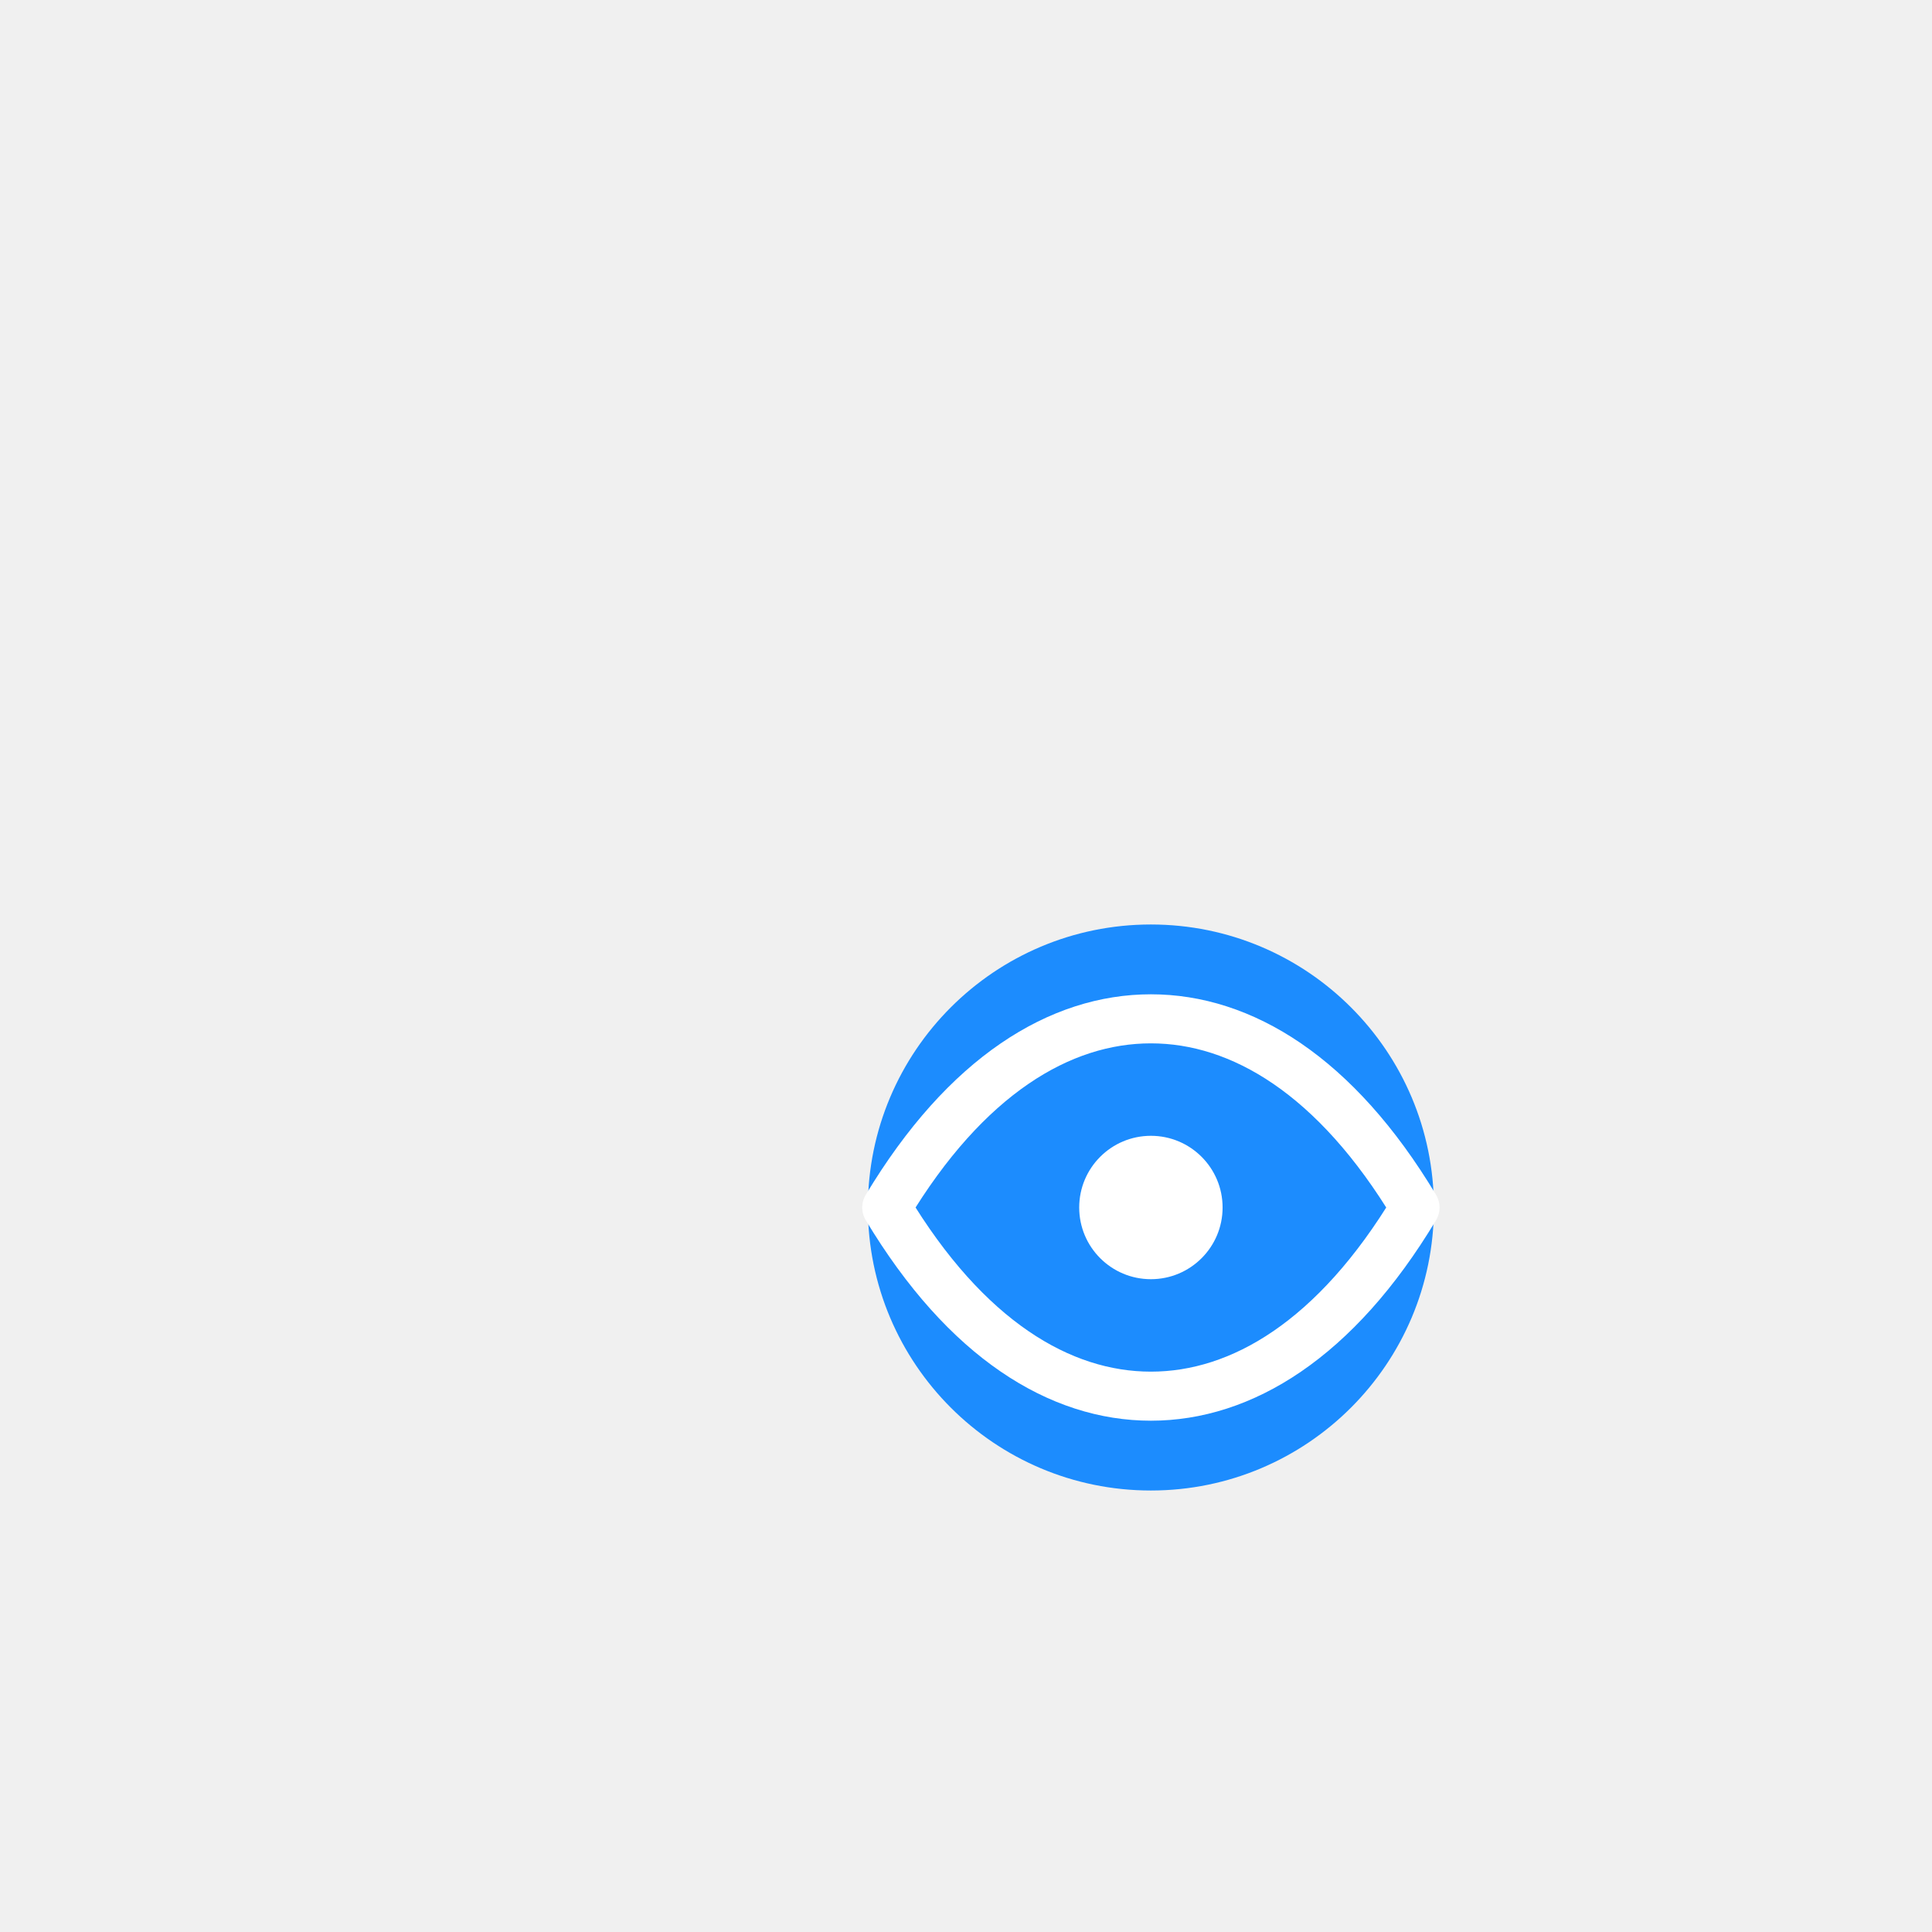
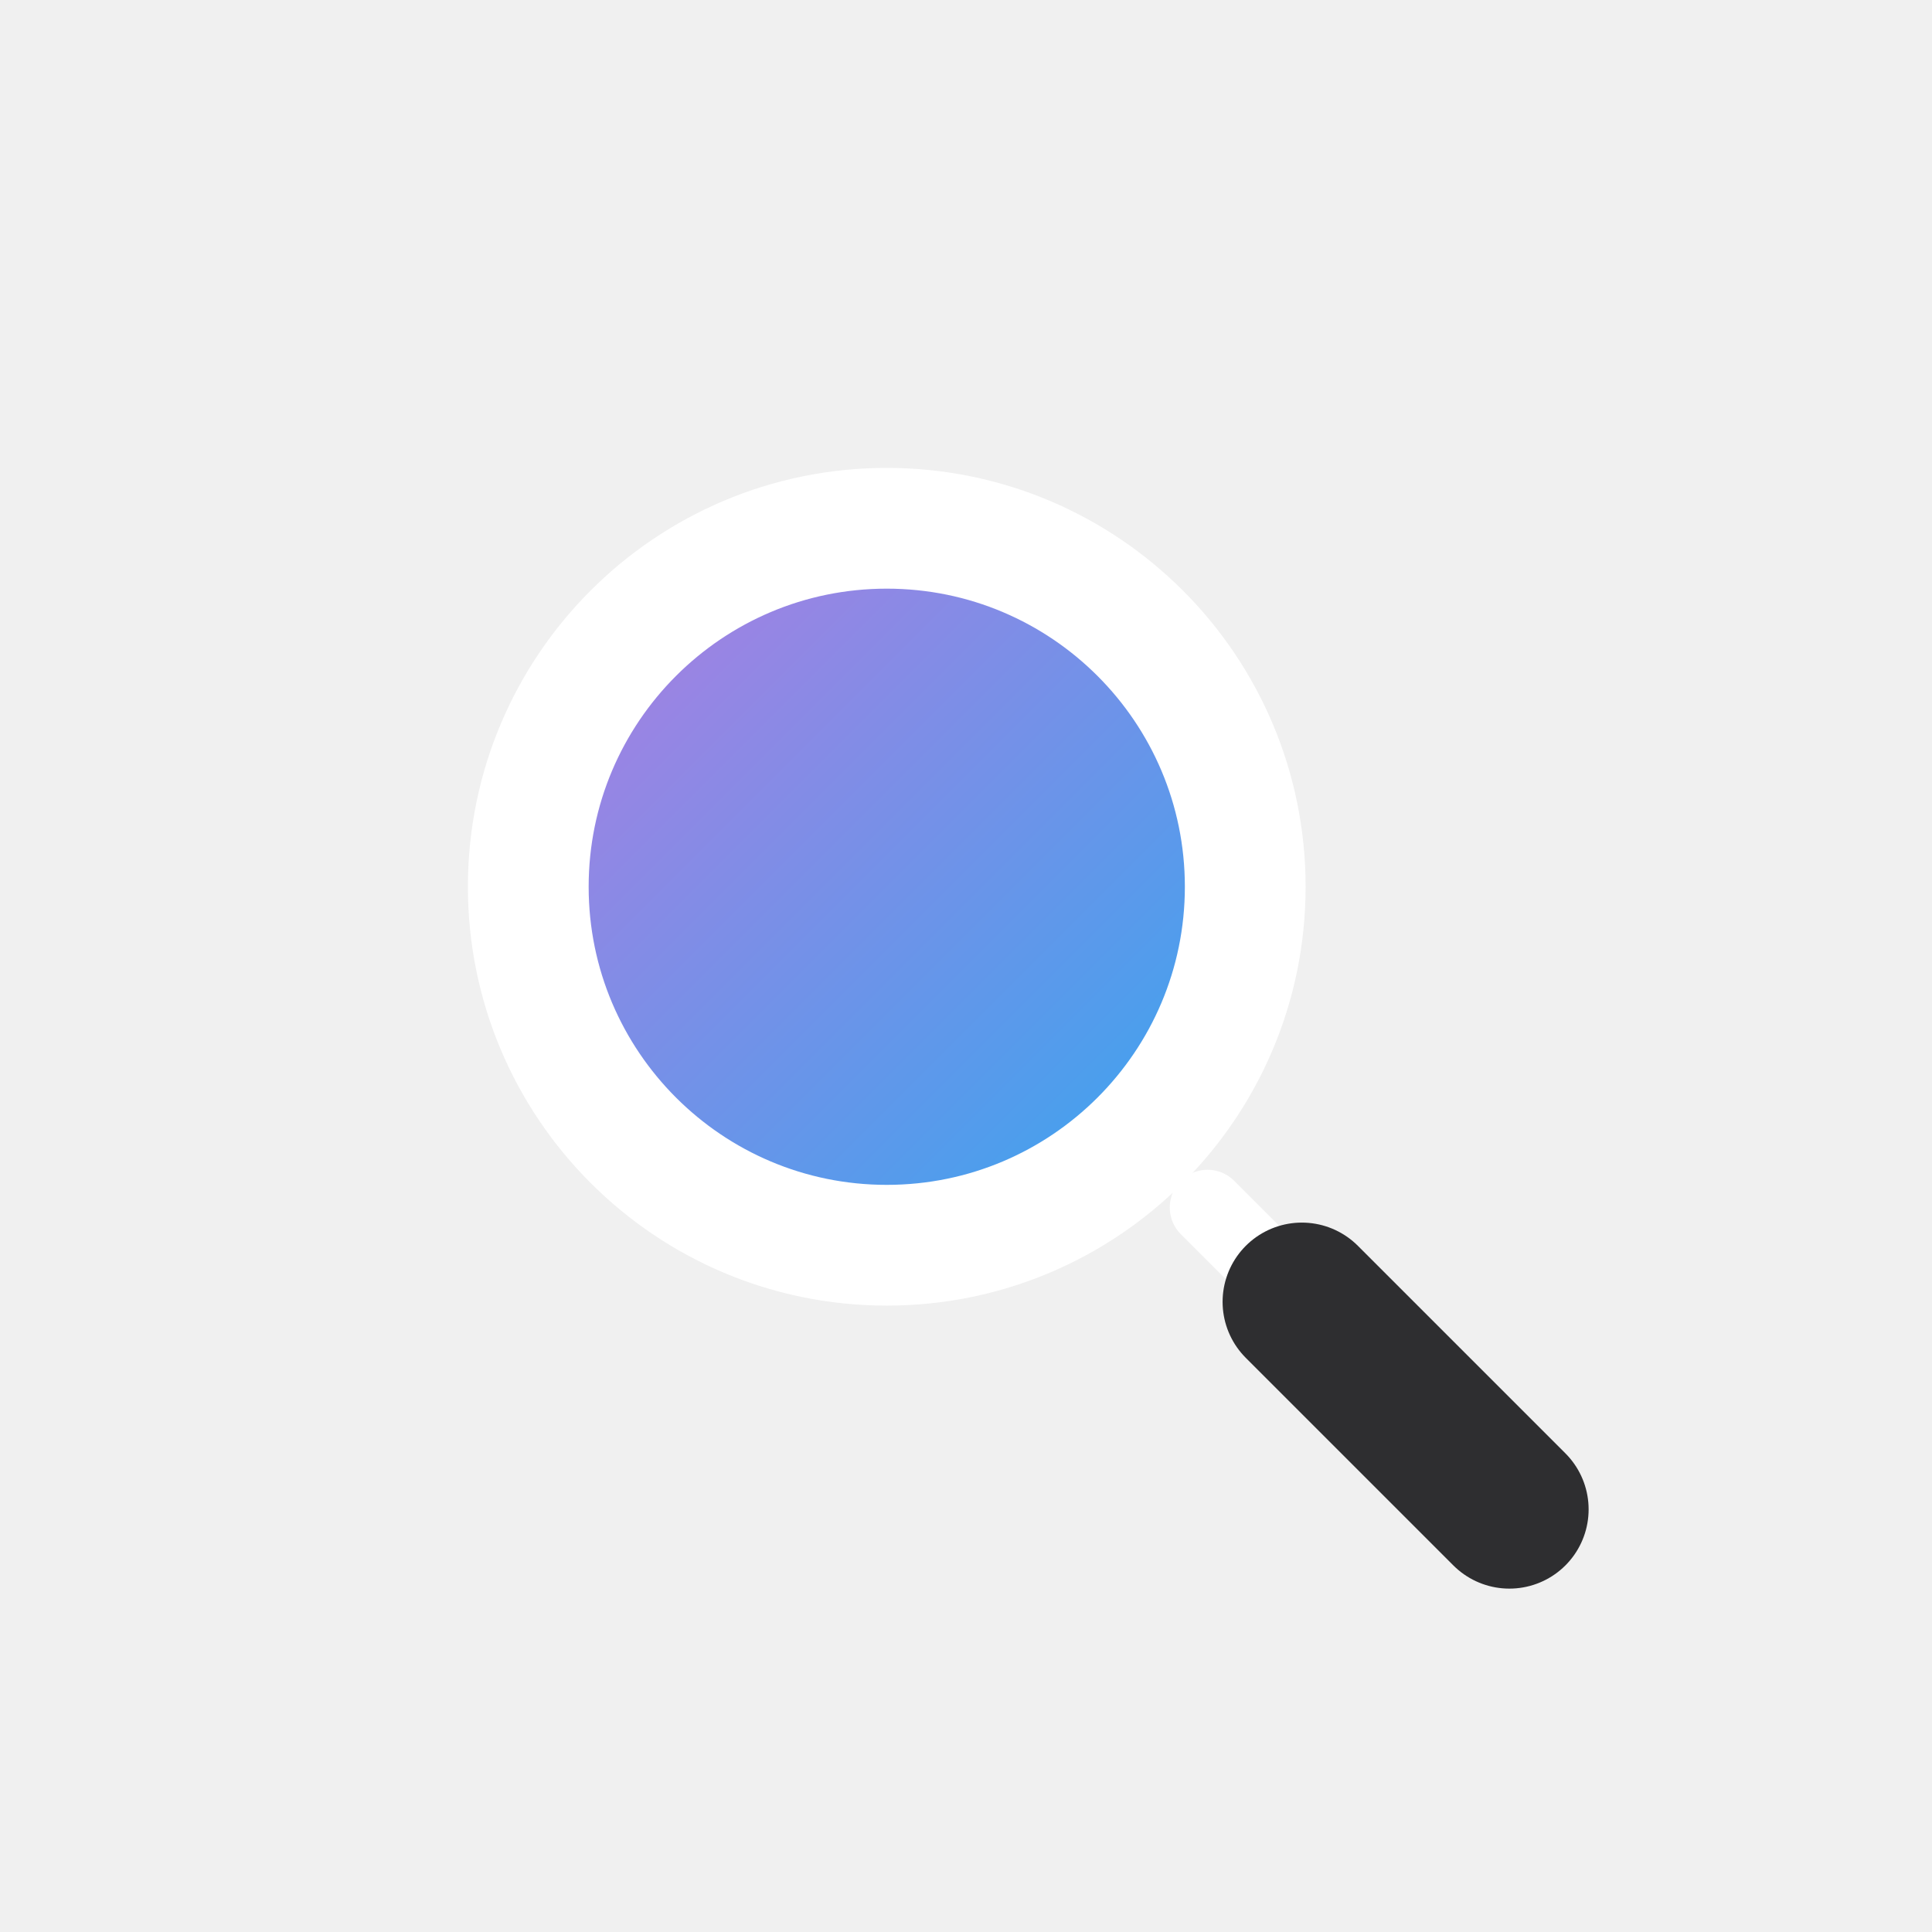
<svg xmlns="http://www.w3.org/2000/svg" width="1024" height="1024" viewBox="0 0 1024 1024">
-   <circle cx="610" cy="640" r="150" fill="#0A84FF" fill-opacity="0.92" />
-   <path d="M470 640c42-70 92-100 140-100s98 30 140 100c-42 70-92 100-140 100s-98-30-140-100z" fill="none" stroke="#FFFFFF" stroke-width="26" stroke-linejoin="round" />
-   <circle cx="610" cy="640" r="38" fill="#FFFFFF" />
+   <defs>
+     <linearGradient id="p" x1="0" y1="0" x2="1" y2="1">
+       <stop offset="0" stop-color="#B57BE0" />
+       <stop offset="1" stop-color="#2FA8F0" />
+     </linearGradient>
+   </defs>
+   <circle cx="470" cy="470" r="190" fill="url(#p)" stroke="#FFFFFF" stroke-width="64" />
+   <path d="M640 640l90 90" stroke="#FFFFFF" stroke-width="40" stroke-linecap="round" />
+   <path d="M690 690l110 110" stroke="#2E2E30" stroke-width="84" stroke-linecap="round" />
</svg>
